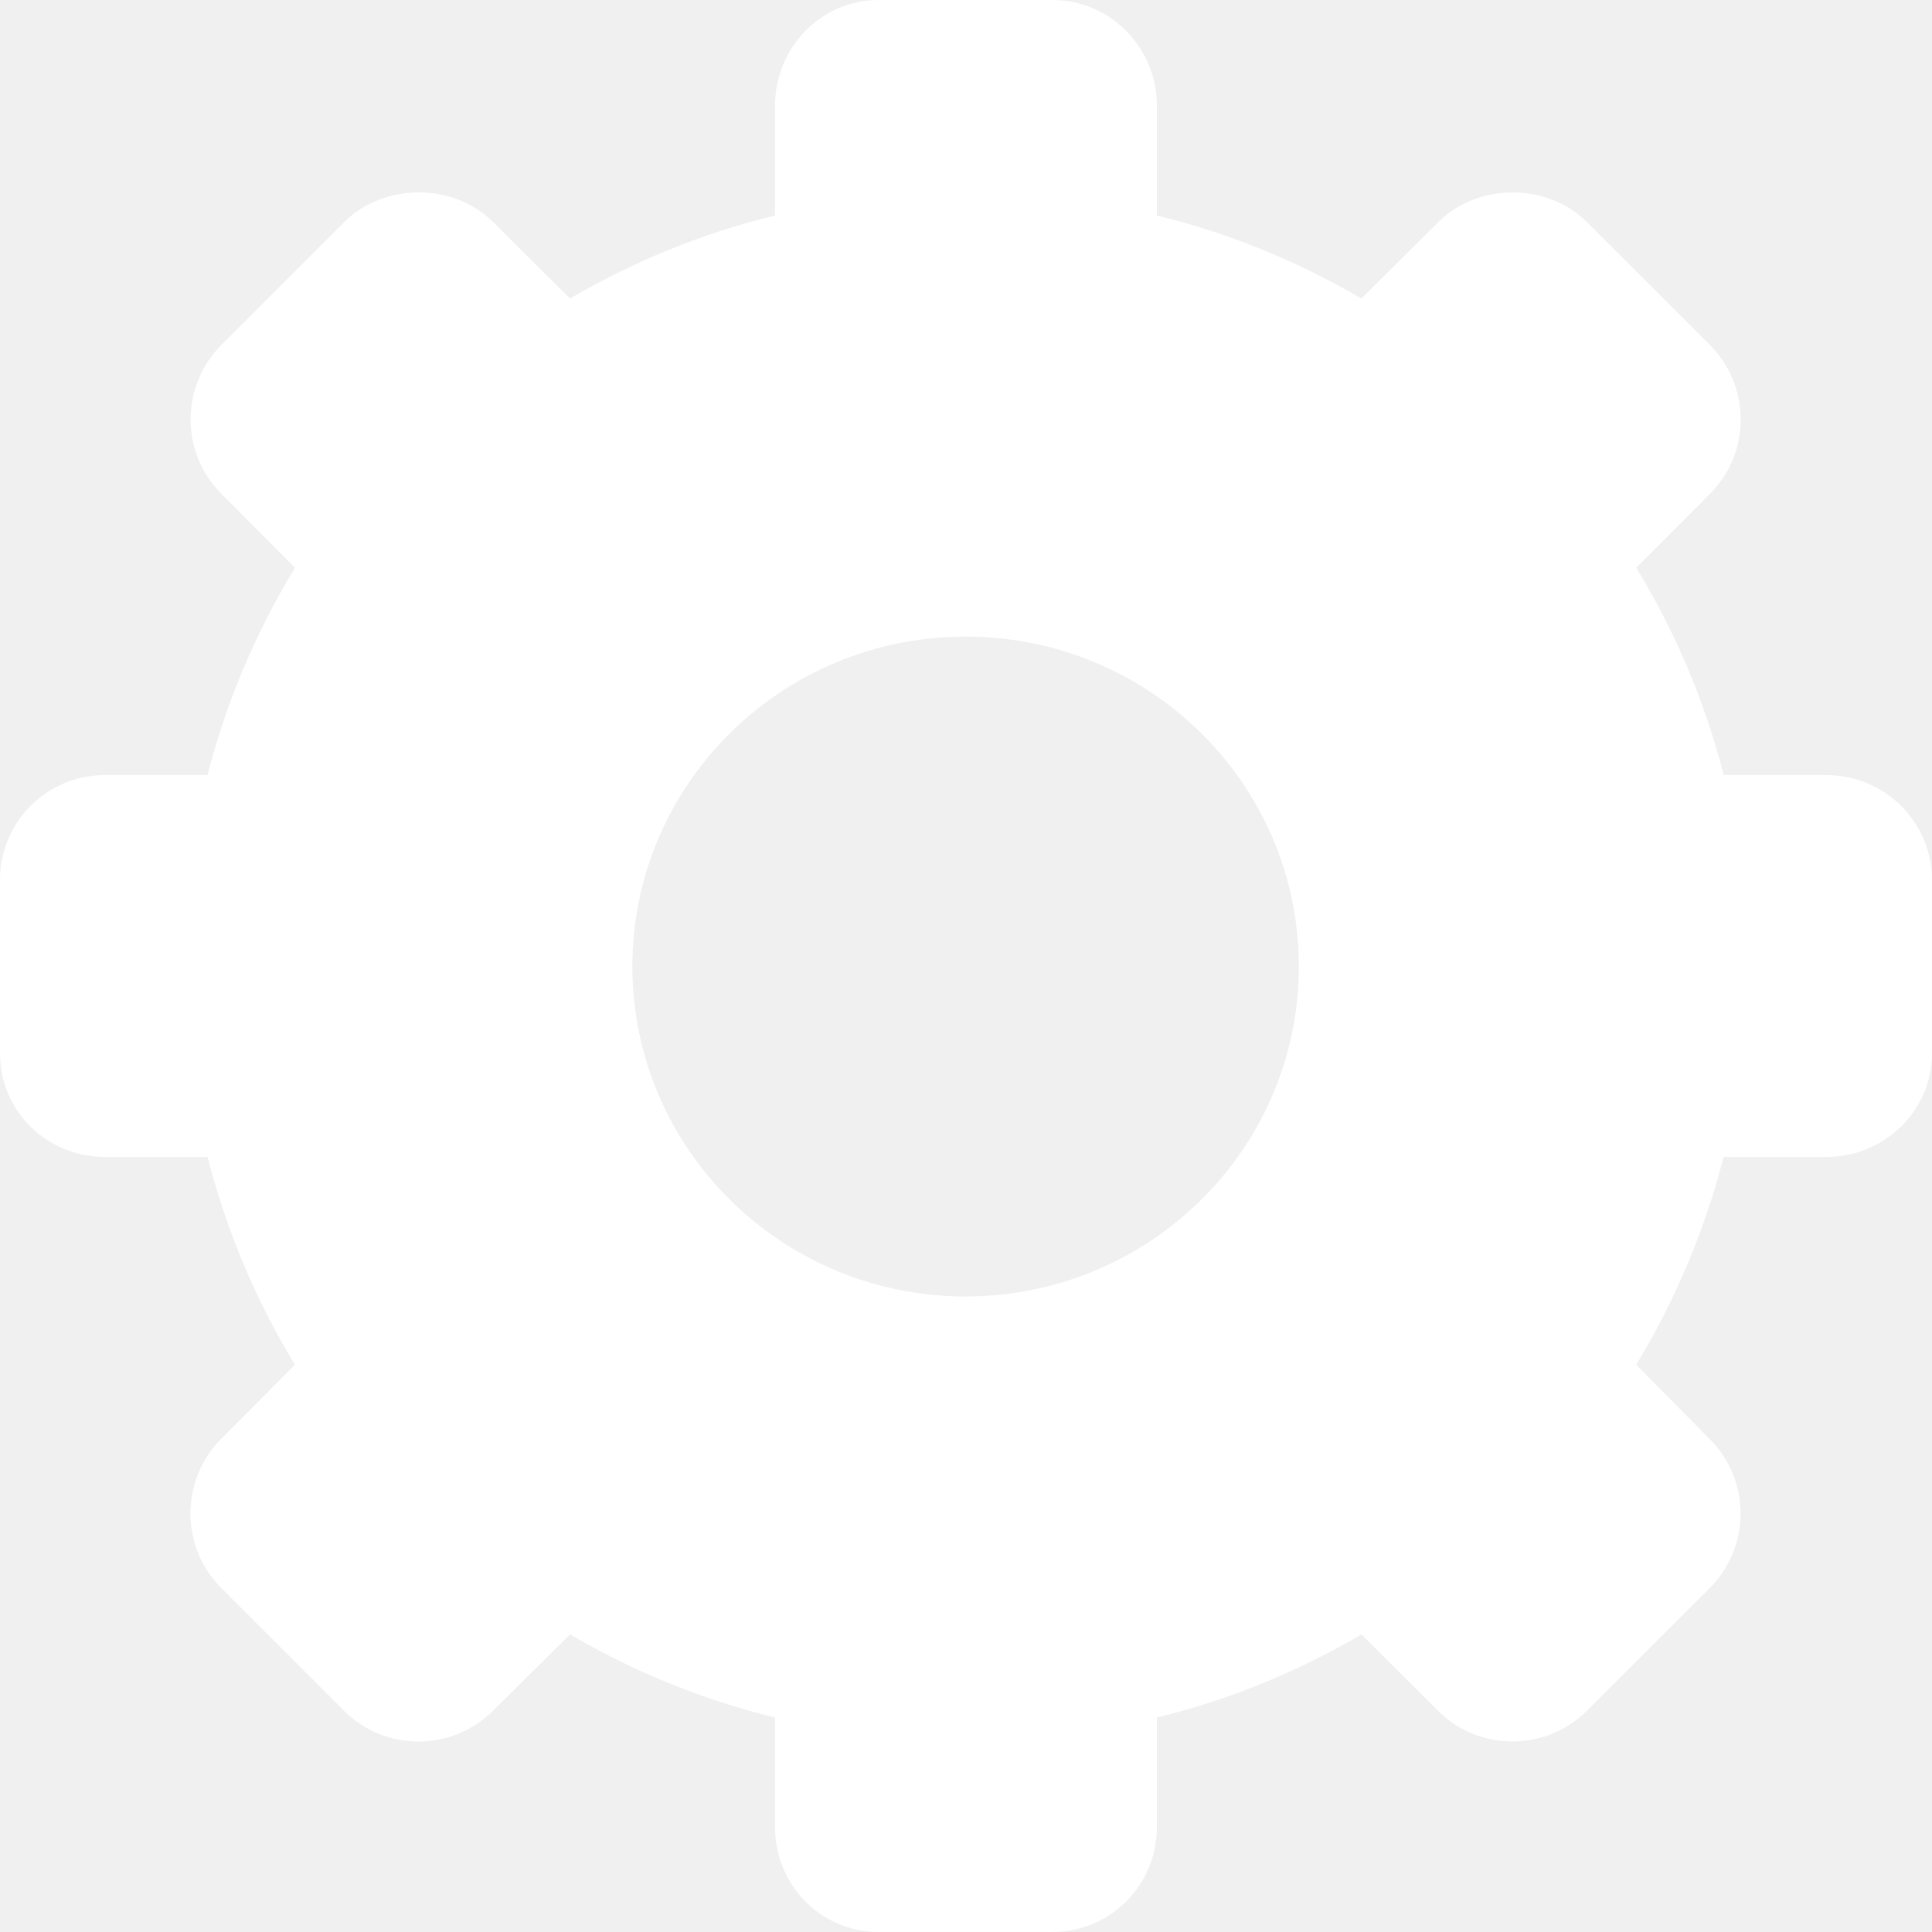
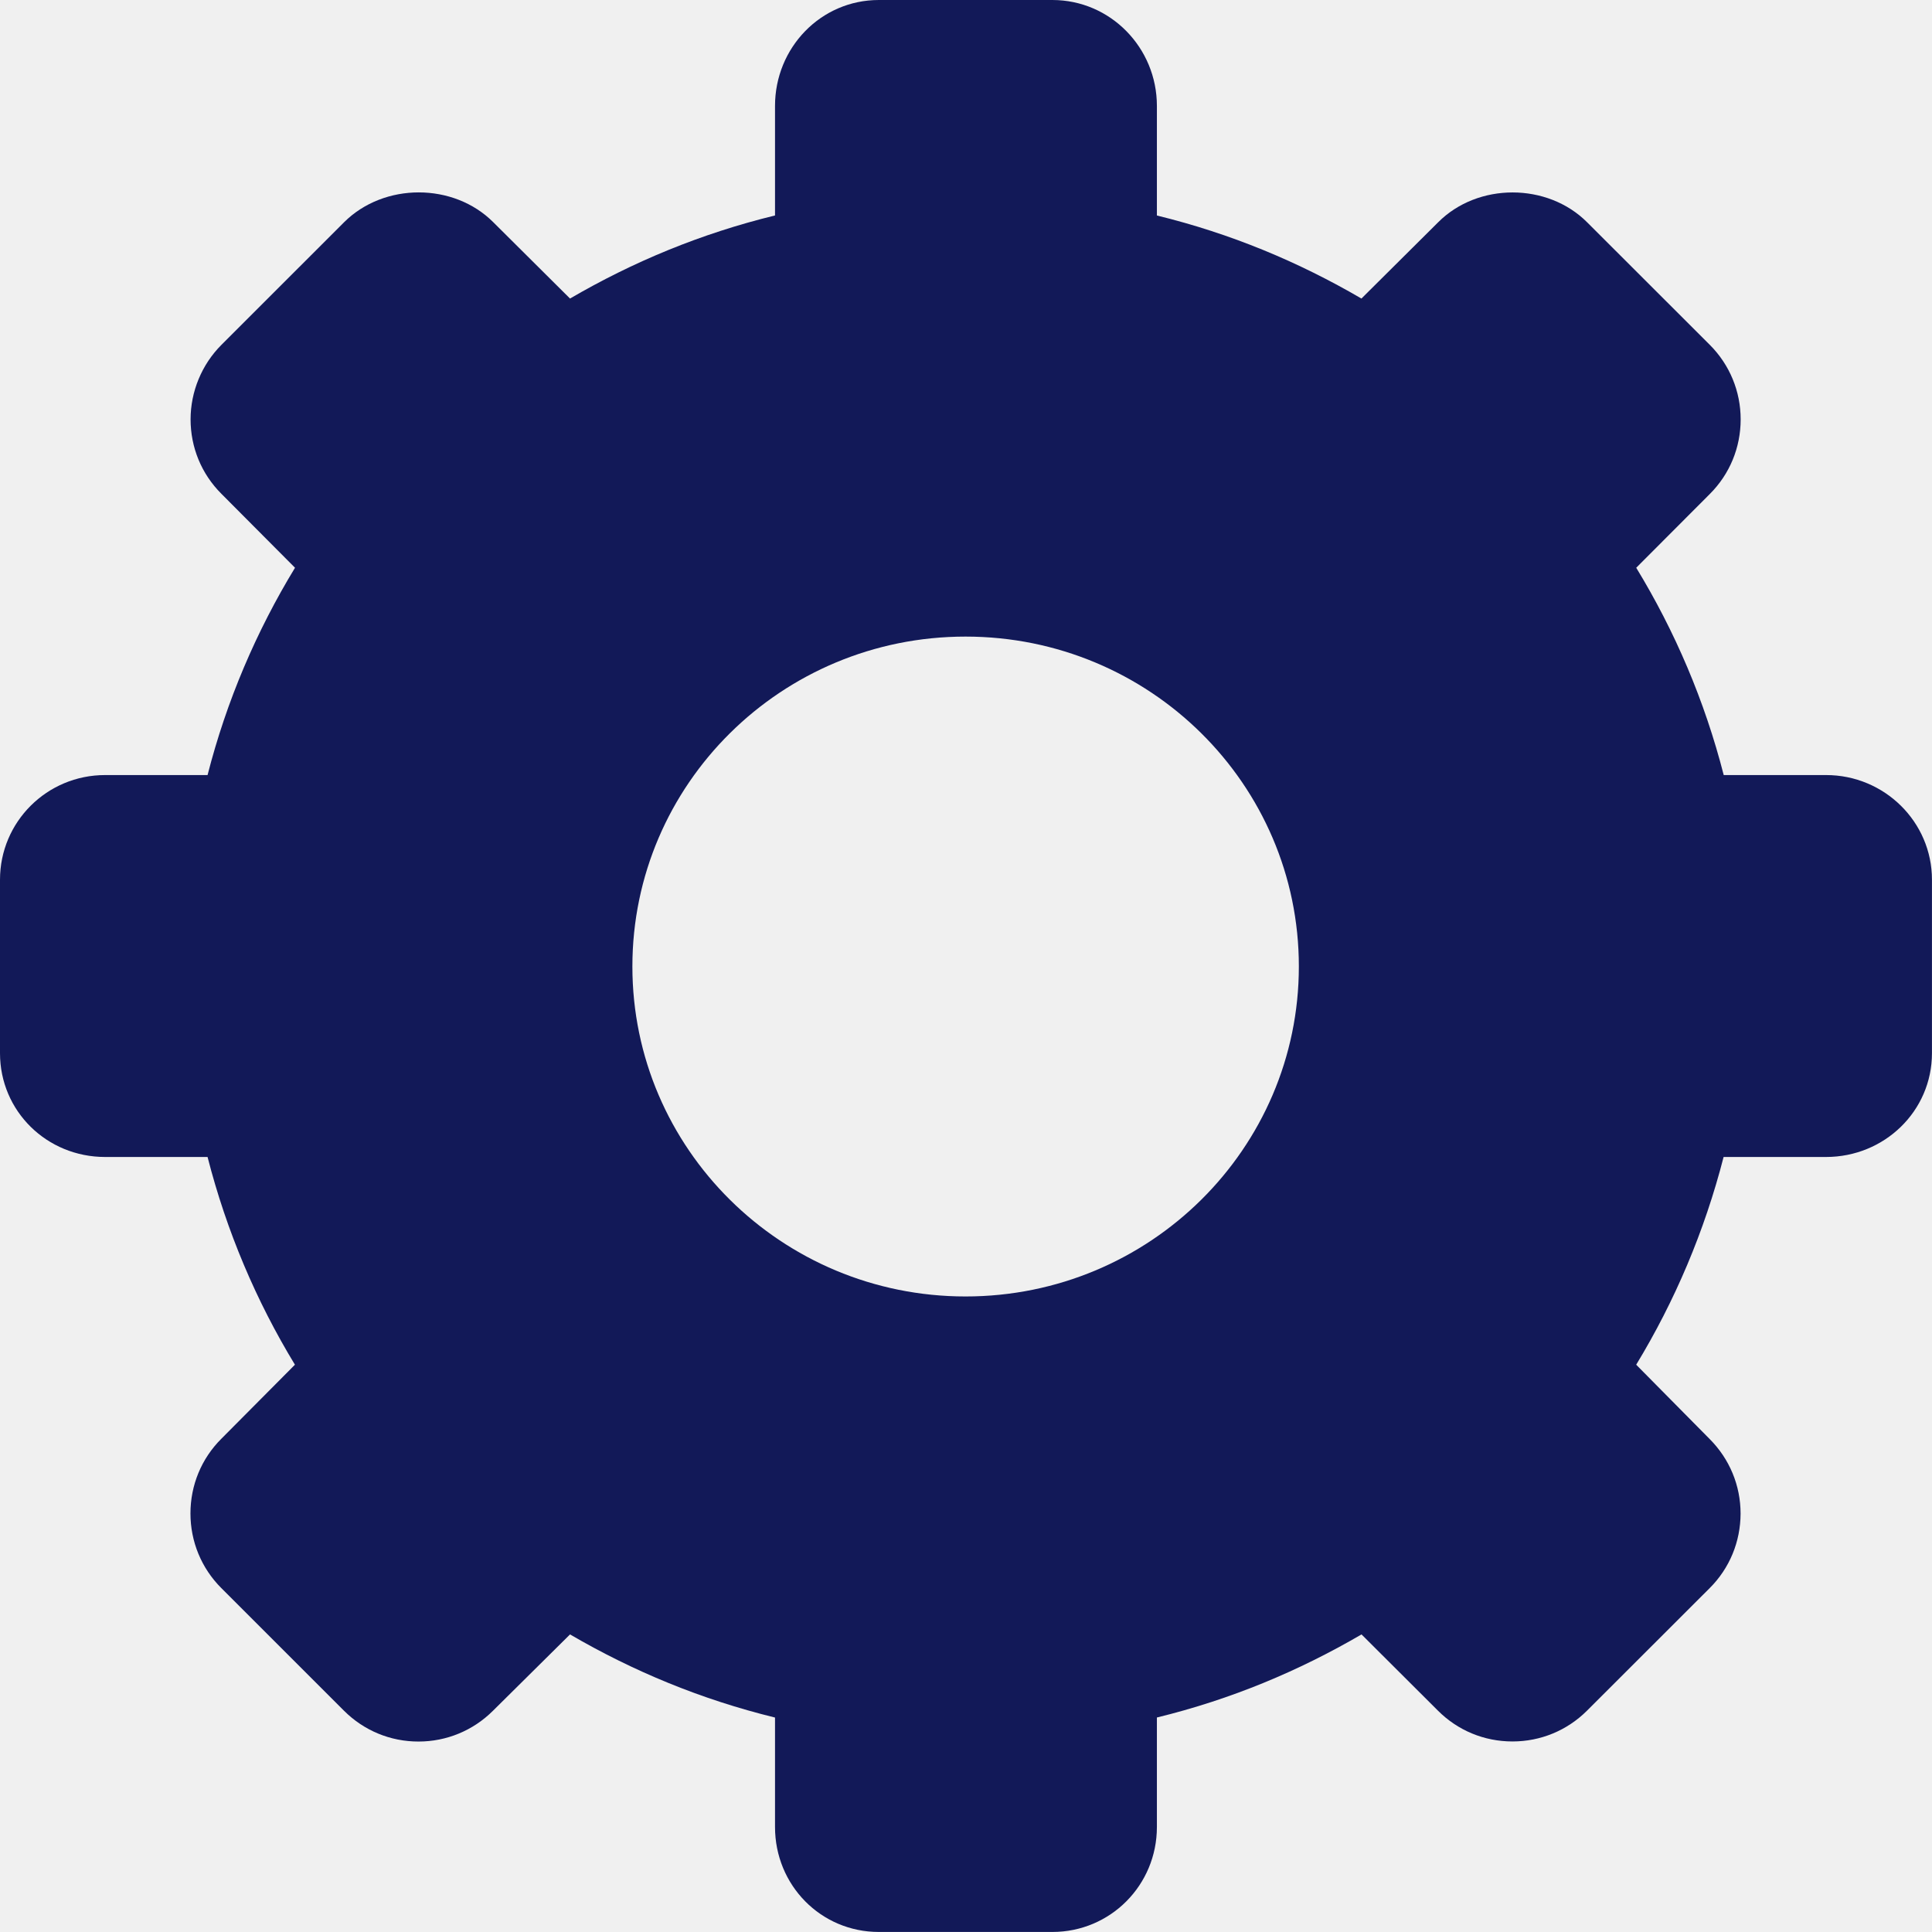
- <svg xmlns="http://www.w3.org/2000/svg" fill="#FFFFFF" version="1.1" id="Capa_1" width="800px" height="800px" viewBox="0 0 45.973 45.973" xml:space="preserve">
+ <svg xmlns="http://www.w3.org/2000/svg" fill="#121958" version="1.1" id="Capa_1" width="800px" height="800px" viewBox="0 0 45.973 45.973" xml:space="preserve">
  <g>
    <g>
      <path d="M43.454,18.443h-2.437c-0.453-1.766-1.16-3.42-2.082-4.933l1.752-1.756c0.473-0.473,0.733-1.104,0.733-1.774    c0-0.669-0.262-1.301-0.733-1.773l-2.92-2.917c-0.947-0.948-2.602-0.947-3.545-0.001l-1.826,1.815    C30.9,6.232,29.296,5.56,27.529,5.128V2.52c0-1.383-1.105-2.52-2.488-2.52h-4.128c-1.383,0-2.471,1.137-2.471,2.52v2.607    c-1.766,0.431-3.38,1.104-4.878,1.977l-1.825-1.815c-0.946-0.948-2.602-0.947-3.551-0.001L5.27,8.205    C4.802,8.672,4.535,9.318,4.535,9.978c0,0.669,0.259,1.299,0.733,1.772l1.752,1.76c-0.921,1.513-1.629,3.167-2.081,4.933H2.501    C1.117,18.443,0,19.555,0,20.935v4.125c0,1.384,1.117,2.471,2.501,2.471h2.438c0.452,1.766,1.159,3.43,2.079,4.943l-1.752,1.763    c-0.474,0.473-0.734,1.106-0.734,1.776s0.261,1.303,0.734,1.776l2.92,2.919c0.474,0.473,1.103,0.733,1.772,0.733    s1.299-0.261,1.773-0.733l1.833-1.816c1.498,0.873,3.112,1.545,4.878,1.978v2.604c0,1.383,1.088,2.498,2.471,2.498h4.128    c1.383,0,2.488-1.115,2.488-2.498v-2.605c1.767-0.432,3.371-1.104,4.869-1.977l1.817,1.812c0.474,0.475,1.104,0.735,1.775,0.735    c0.67,0,1.301-0.261,1.774-0.733l2.92-2.917c0.473-0.472,0.732-1.103,0.734-1.772c0-0.67-0.262-1.299-0.734-1.773l-1.75-1.77    c0.92-1.514,1.627-3.179,2.08-4.943h2.438c1.383,0,2.52-1.087,2.52-2.471v-4.125C45.973,19.555,44.837,18.443,43.454,18.443z     M22.976,30.85c-4.378,0-7.928-3.517-7.928-7.852c0-4.338,3.55-7.85,7.928-7.85c4.379,0,7.931,3.512,7.931,7.85    C30.906,27.334,27.355,30.85,22.976,30.85z" />
    </g>
  </g>
</svg>
